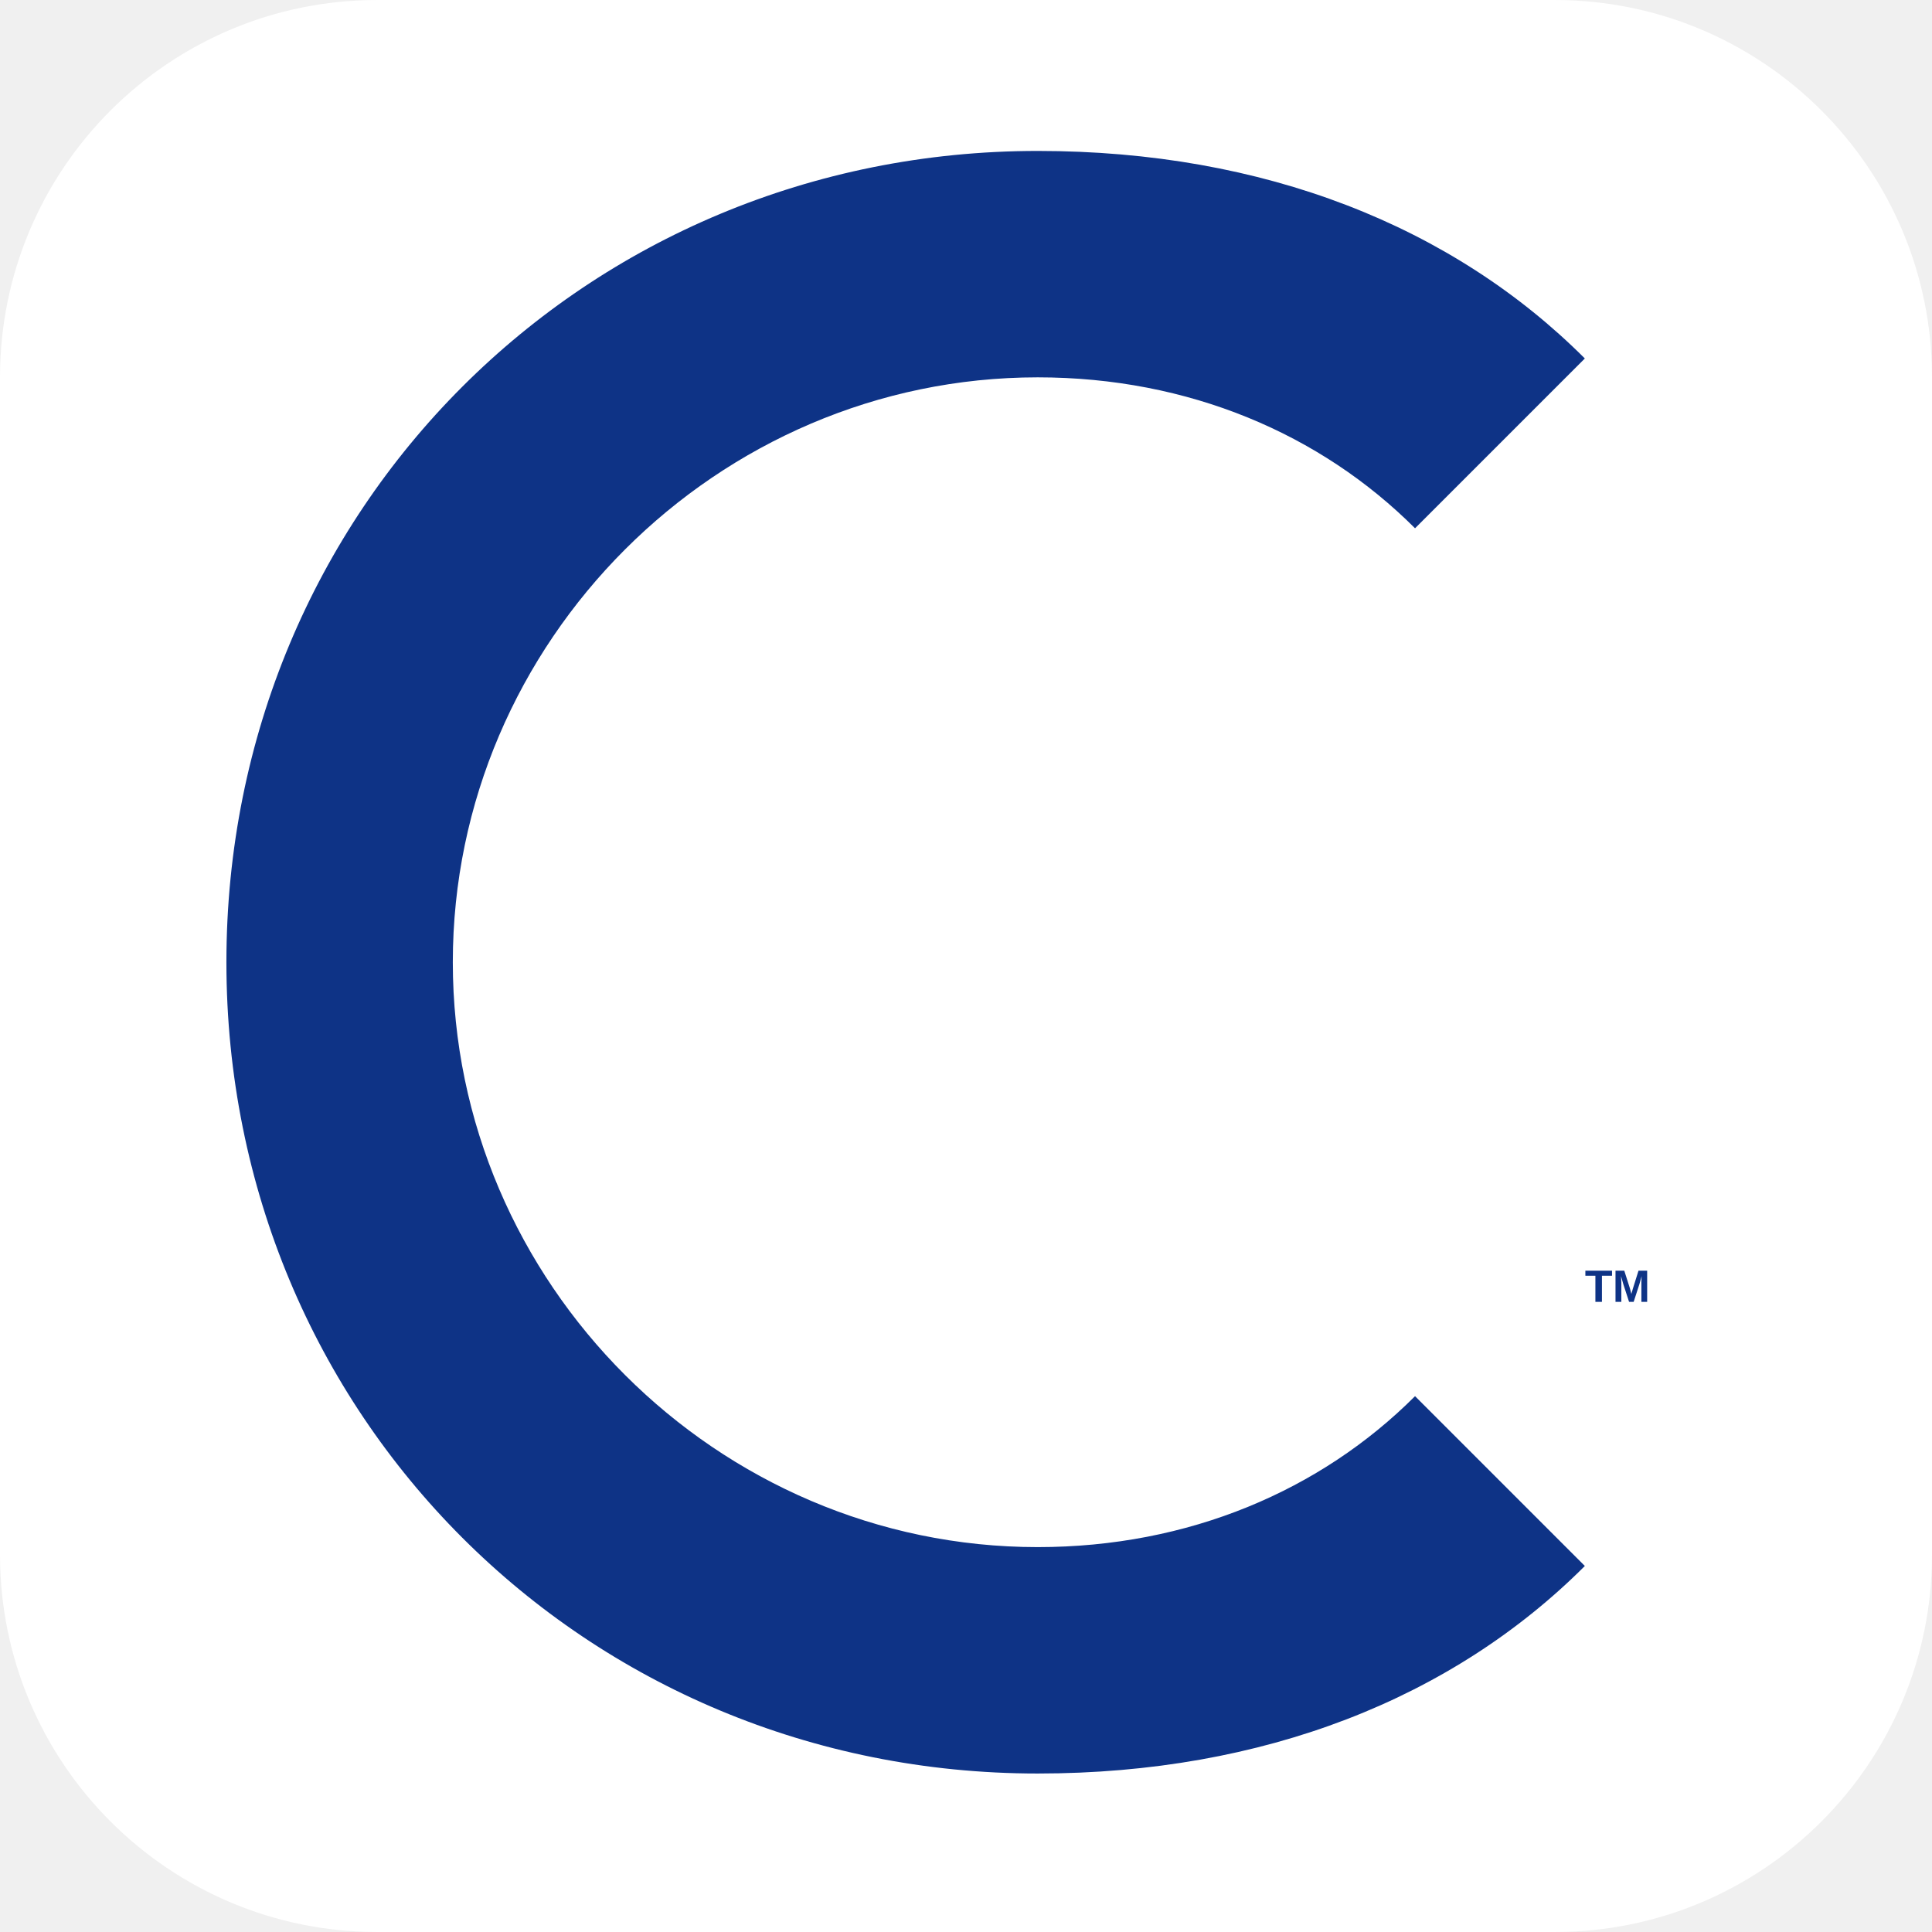
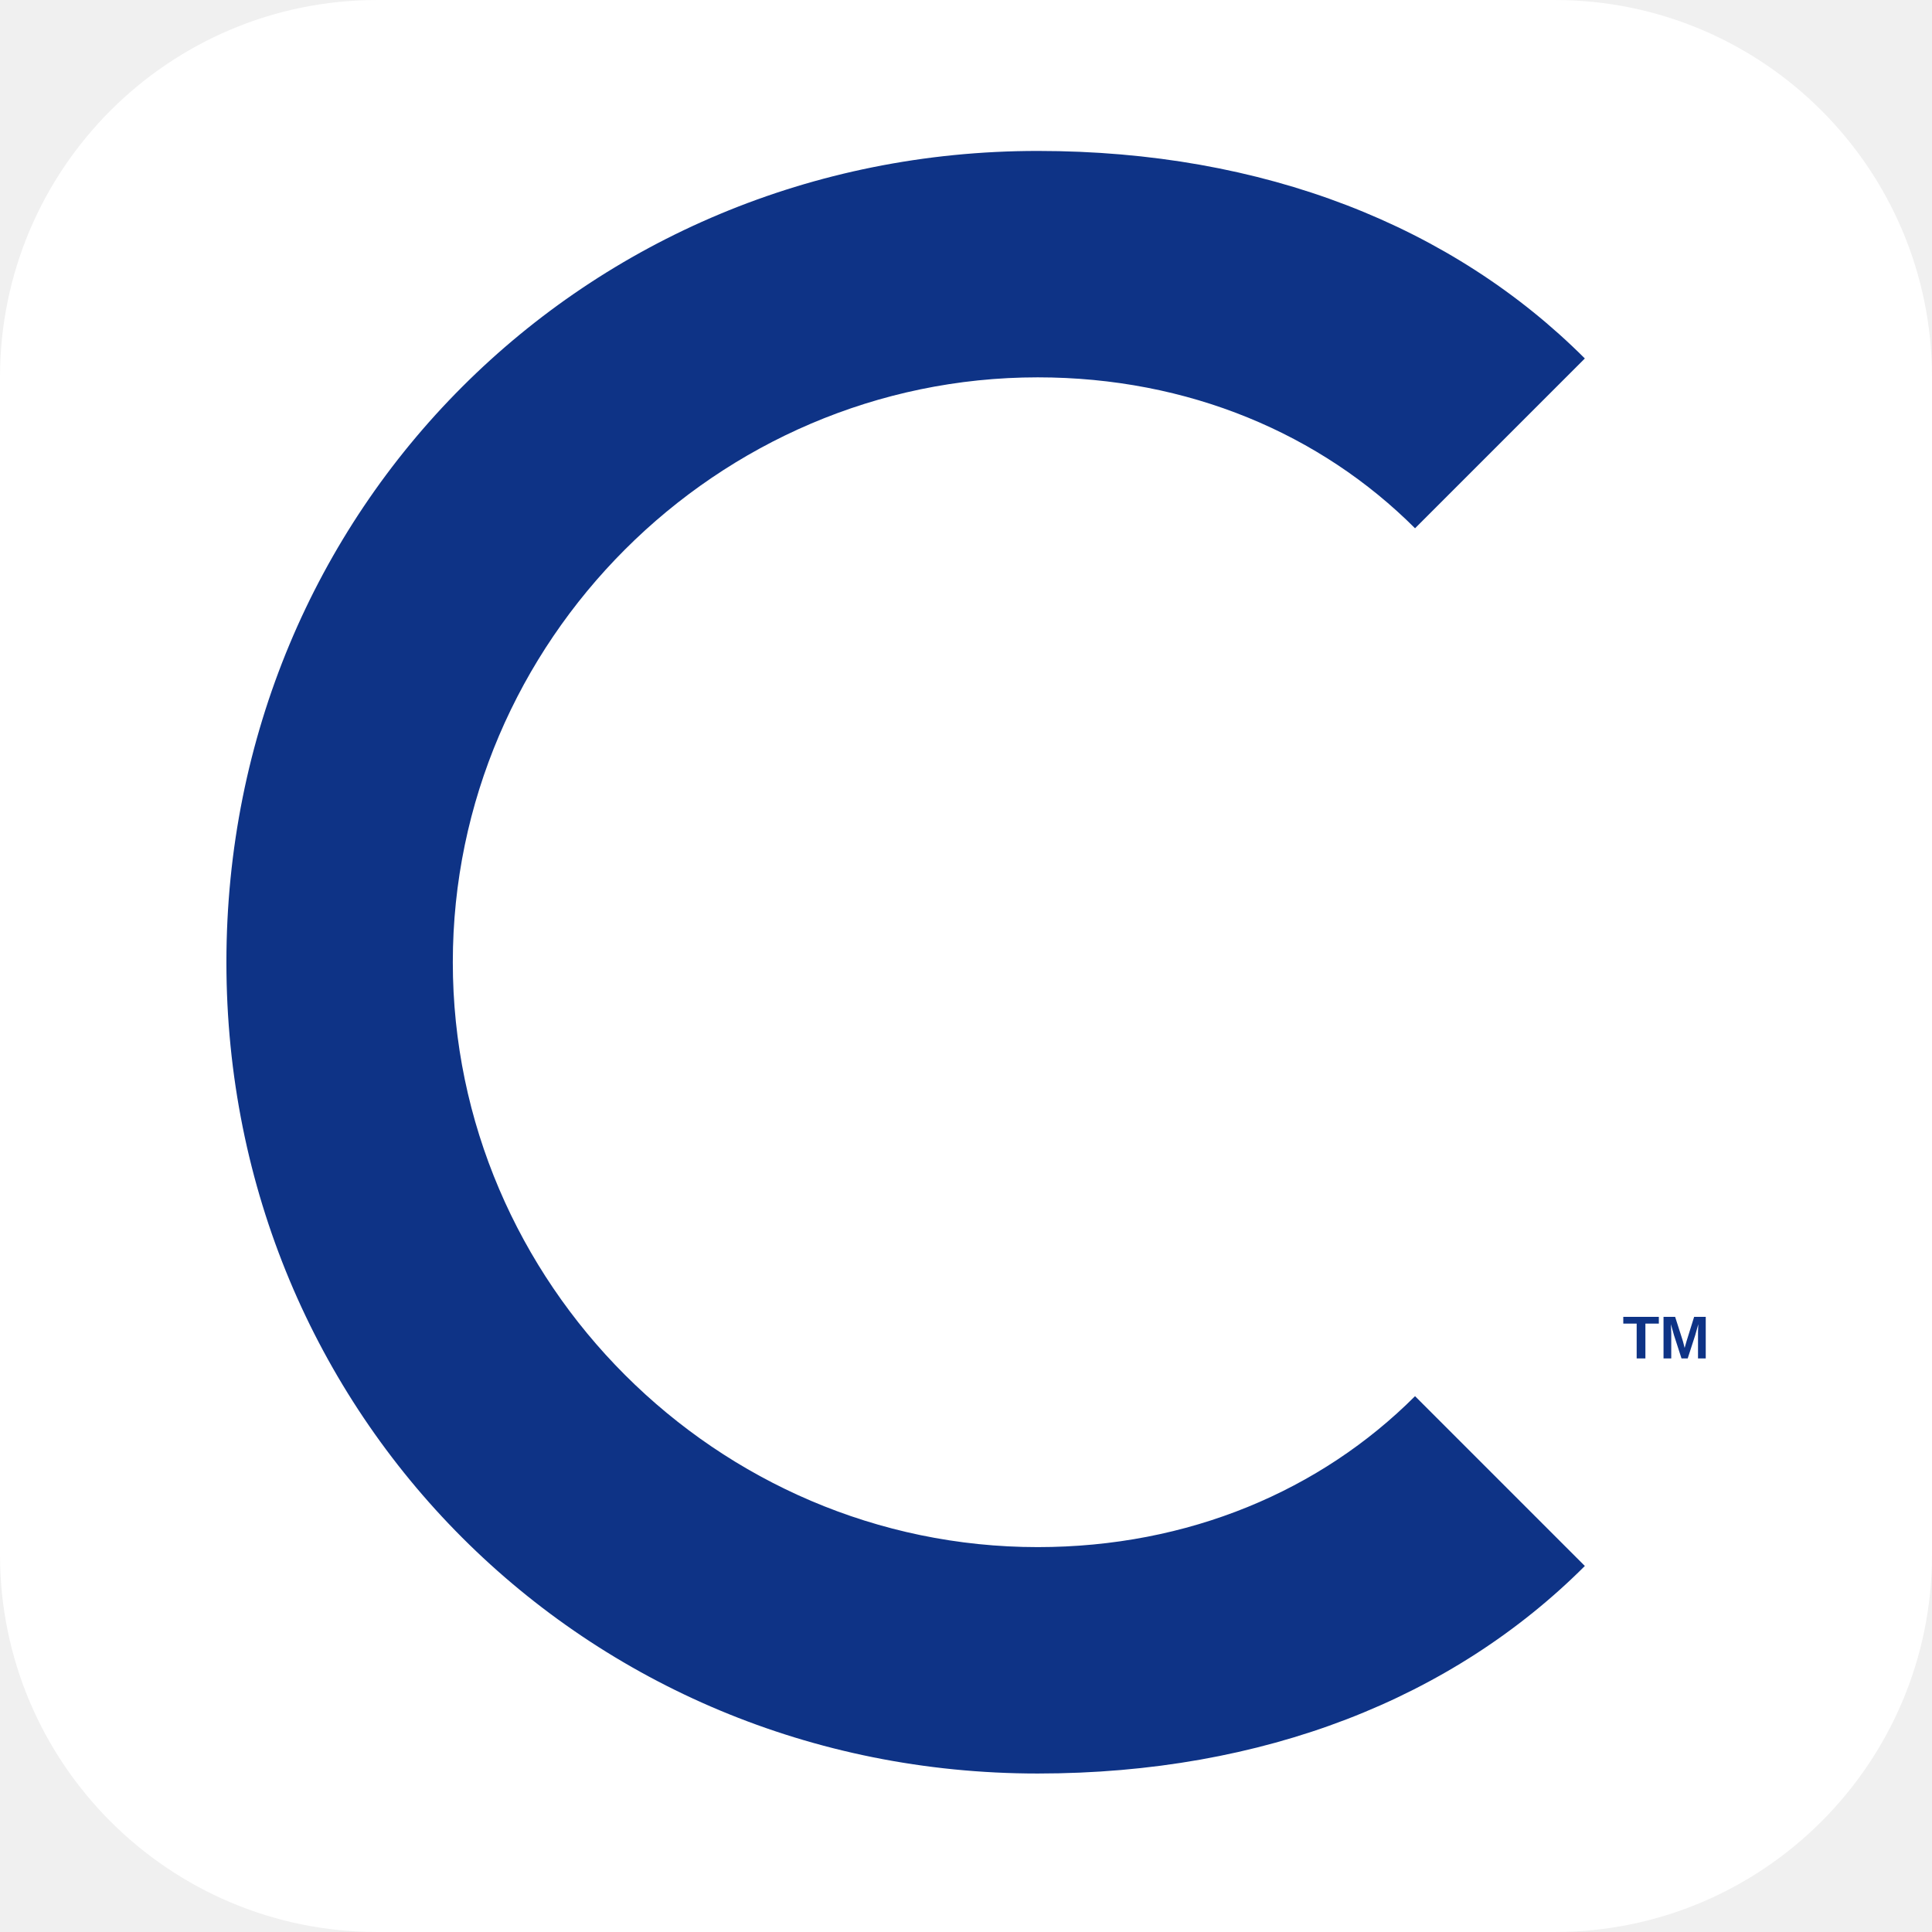
<svg xmlns="http://www.w3.org/2000/svg" viewBox="0 0 512 512">
  <rect width="512" height="512" rx="100" fill="#ffffff" />
  <path d="M375 140c-25-25-60-40-100-40-85 0-155 70-155 155s70 155 155 155c40 0 75-15 100-40l45 45c-35 35-85 55-145 55-120 0-215-95-215-215S155 40 275 40c60 0 110 20 145 55l-45 45z" fill="#0E3386" />
-   <text x="420" y="345" font-family="Arial" font-size="12" font-weight="bold" fill="#0E3386">TM</text>
+   <text x="430" y="360" font-family="Archivo, Arial" font-size="16" font-weight="900" fill="#0E3386">TM</text>
</svg>
